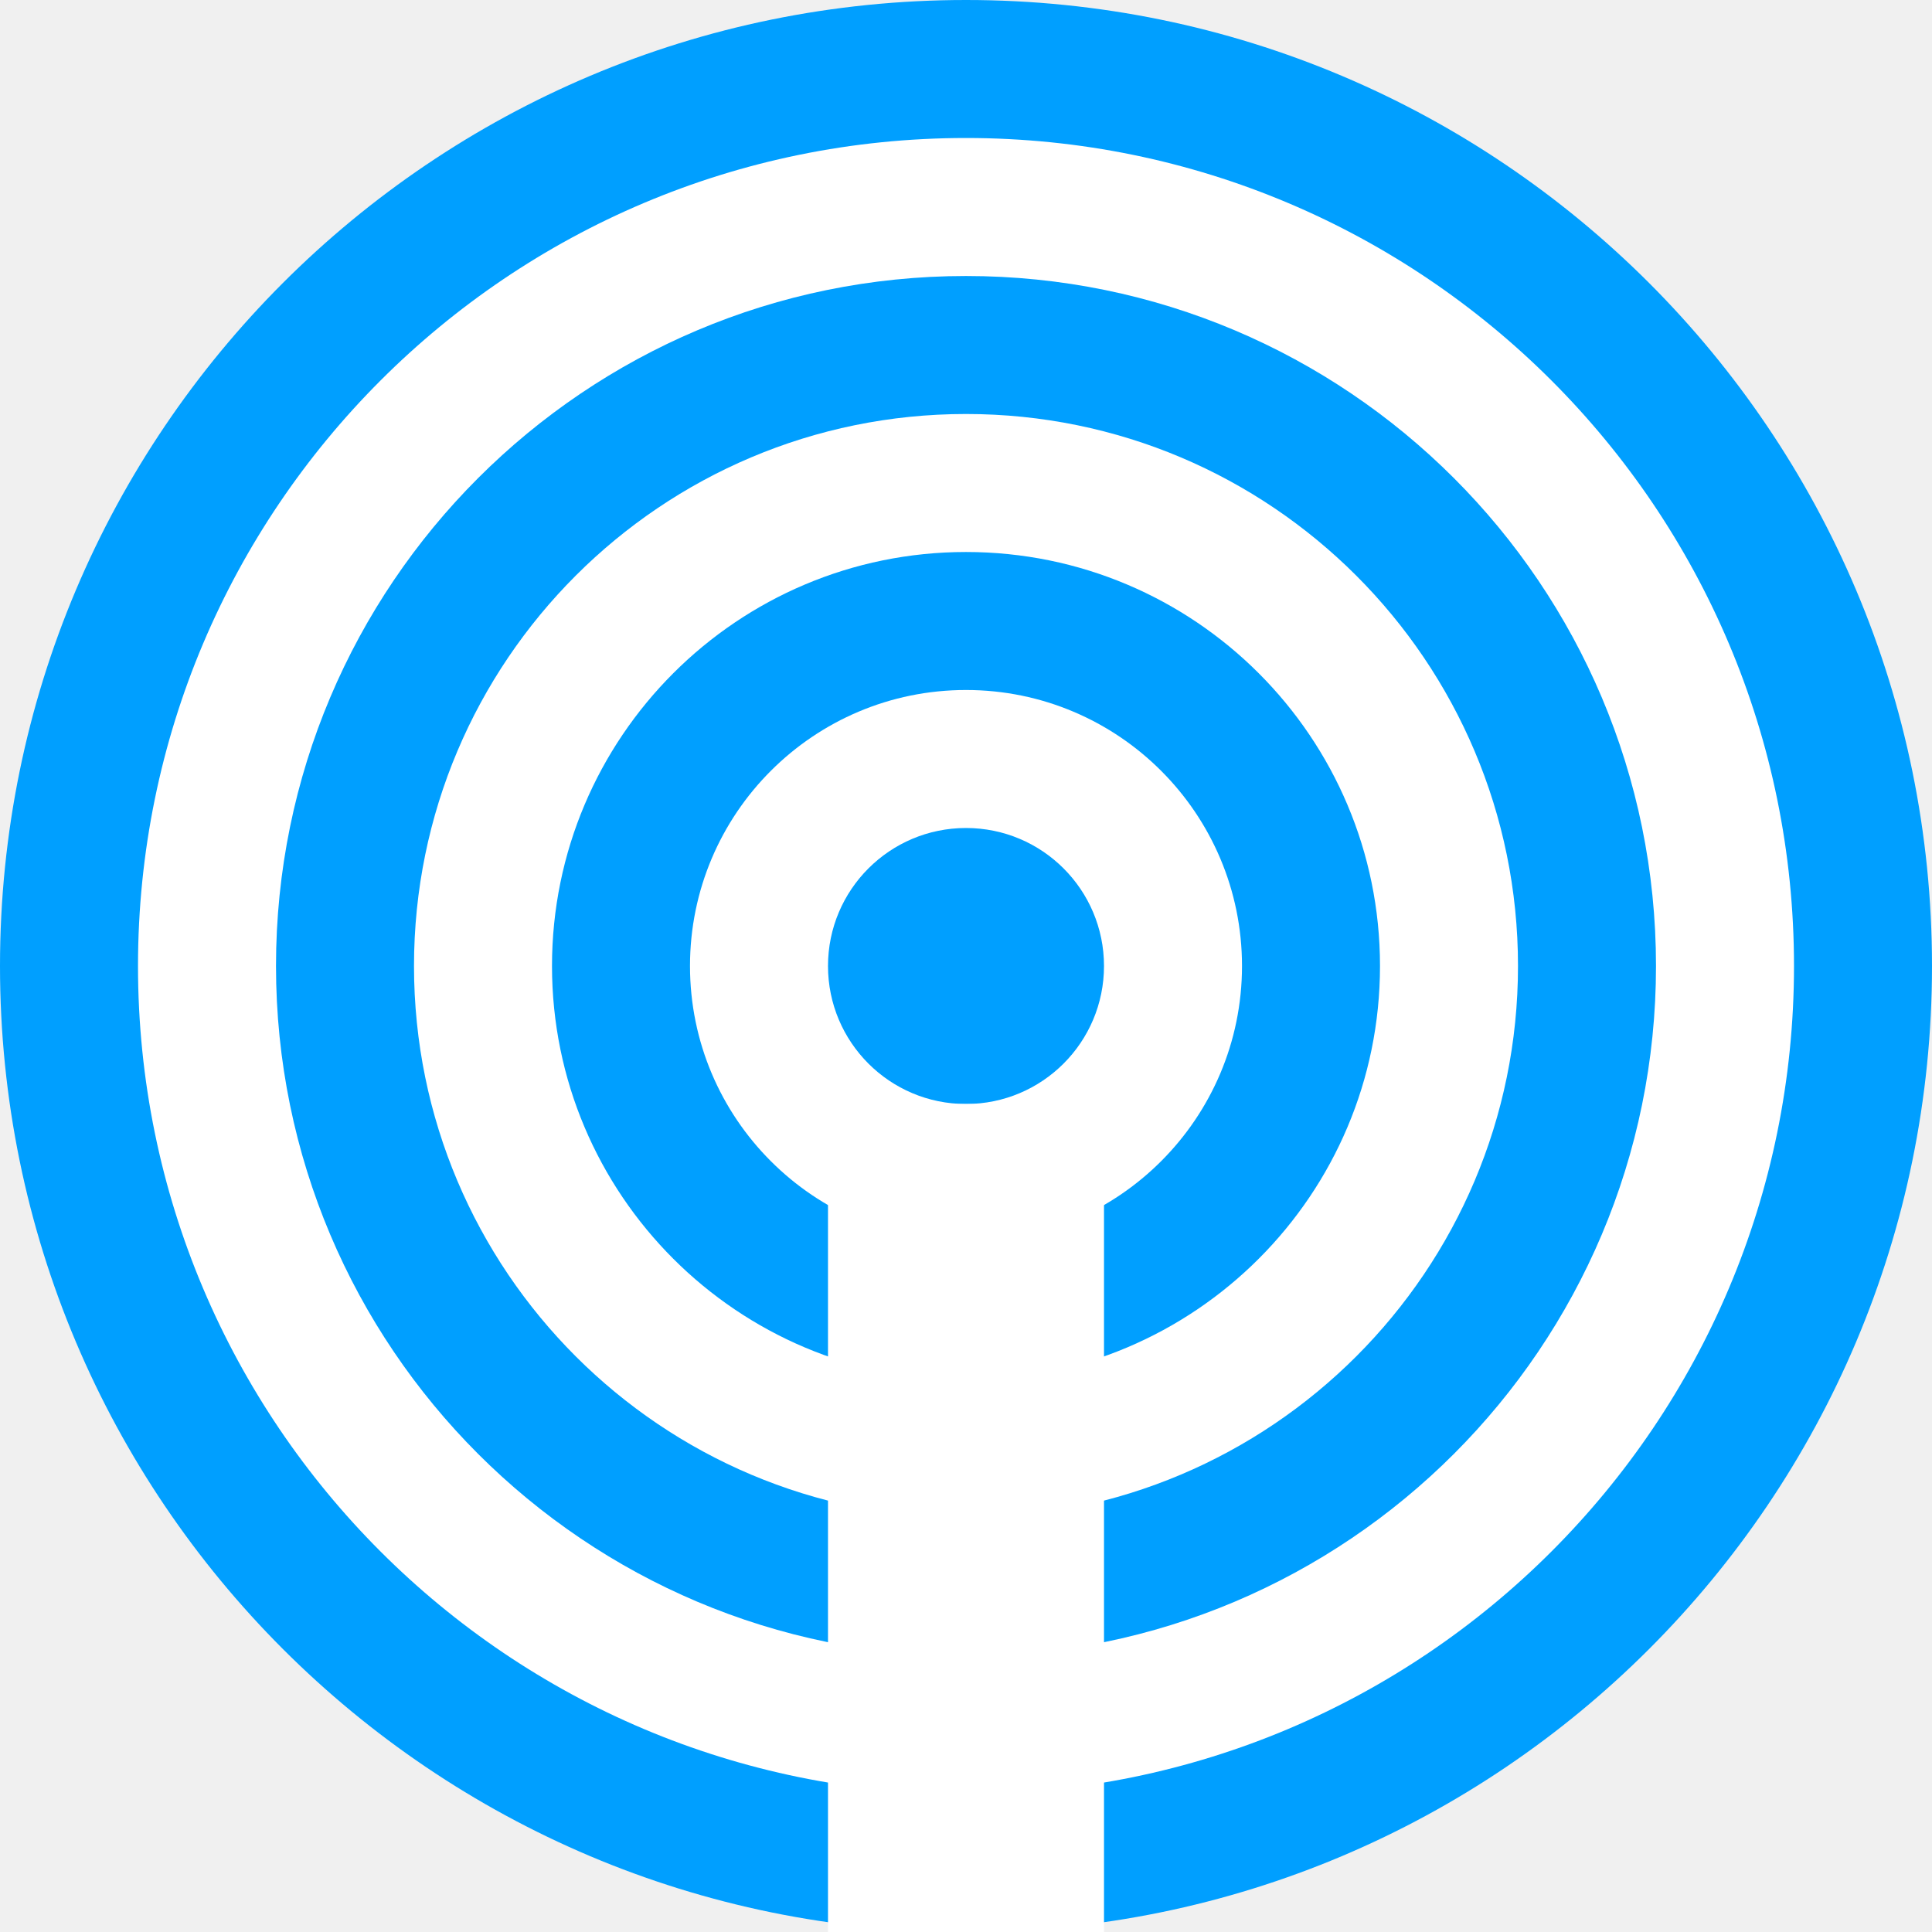
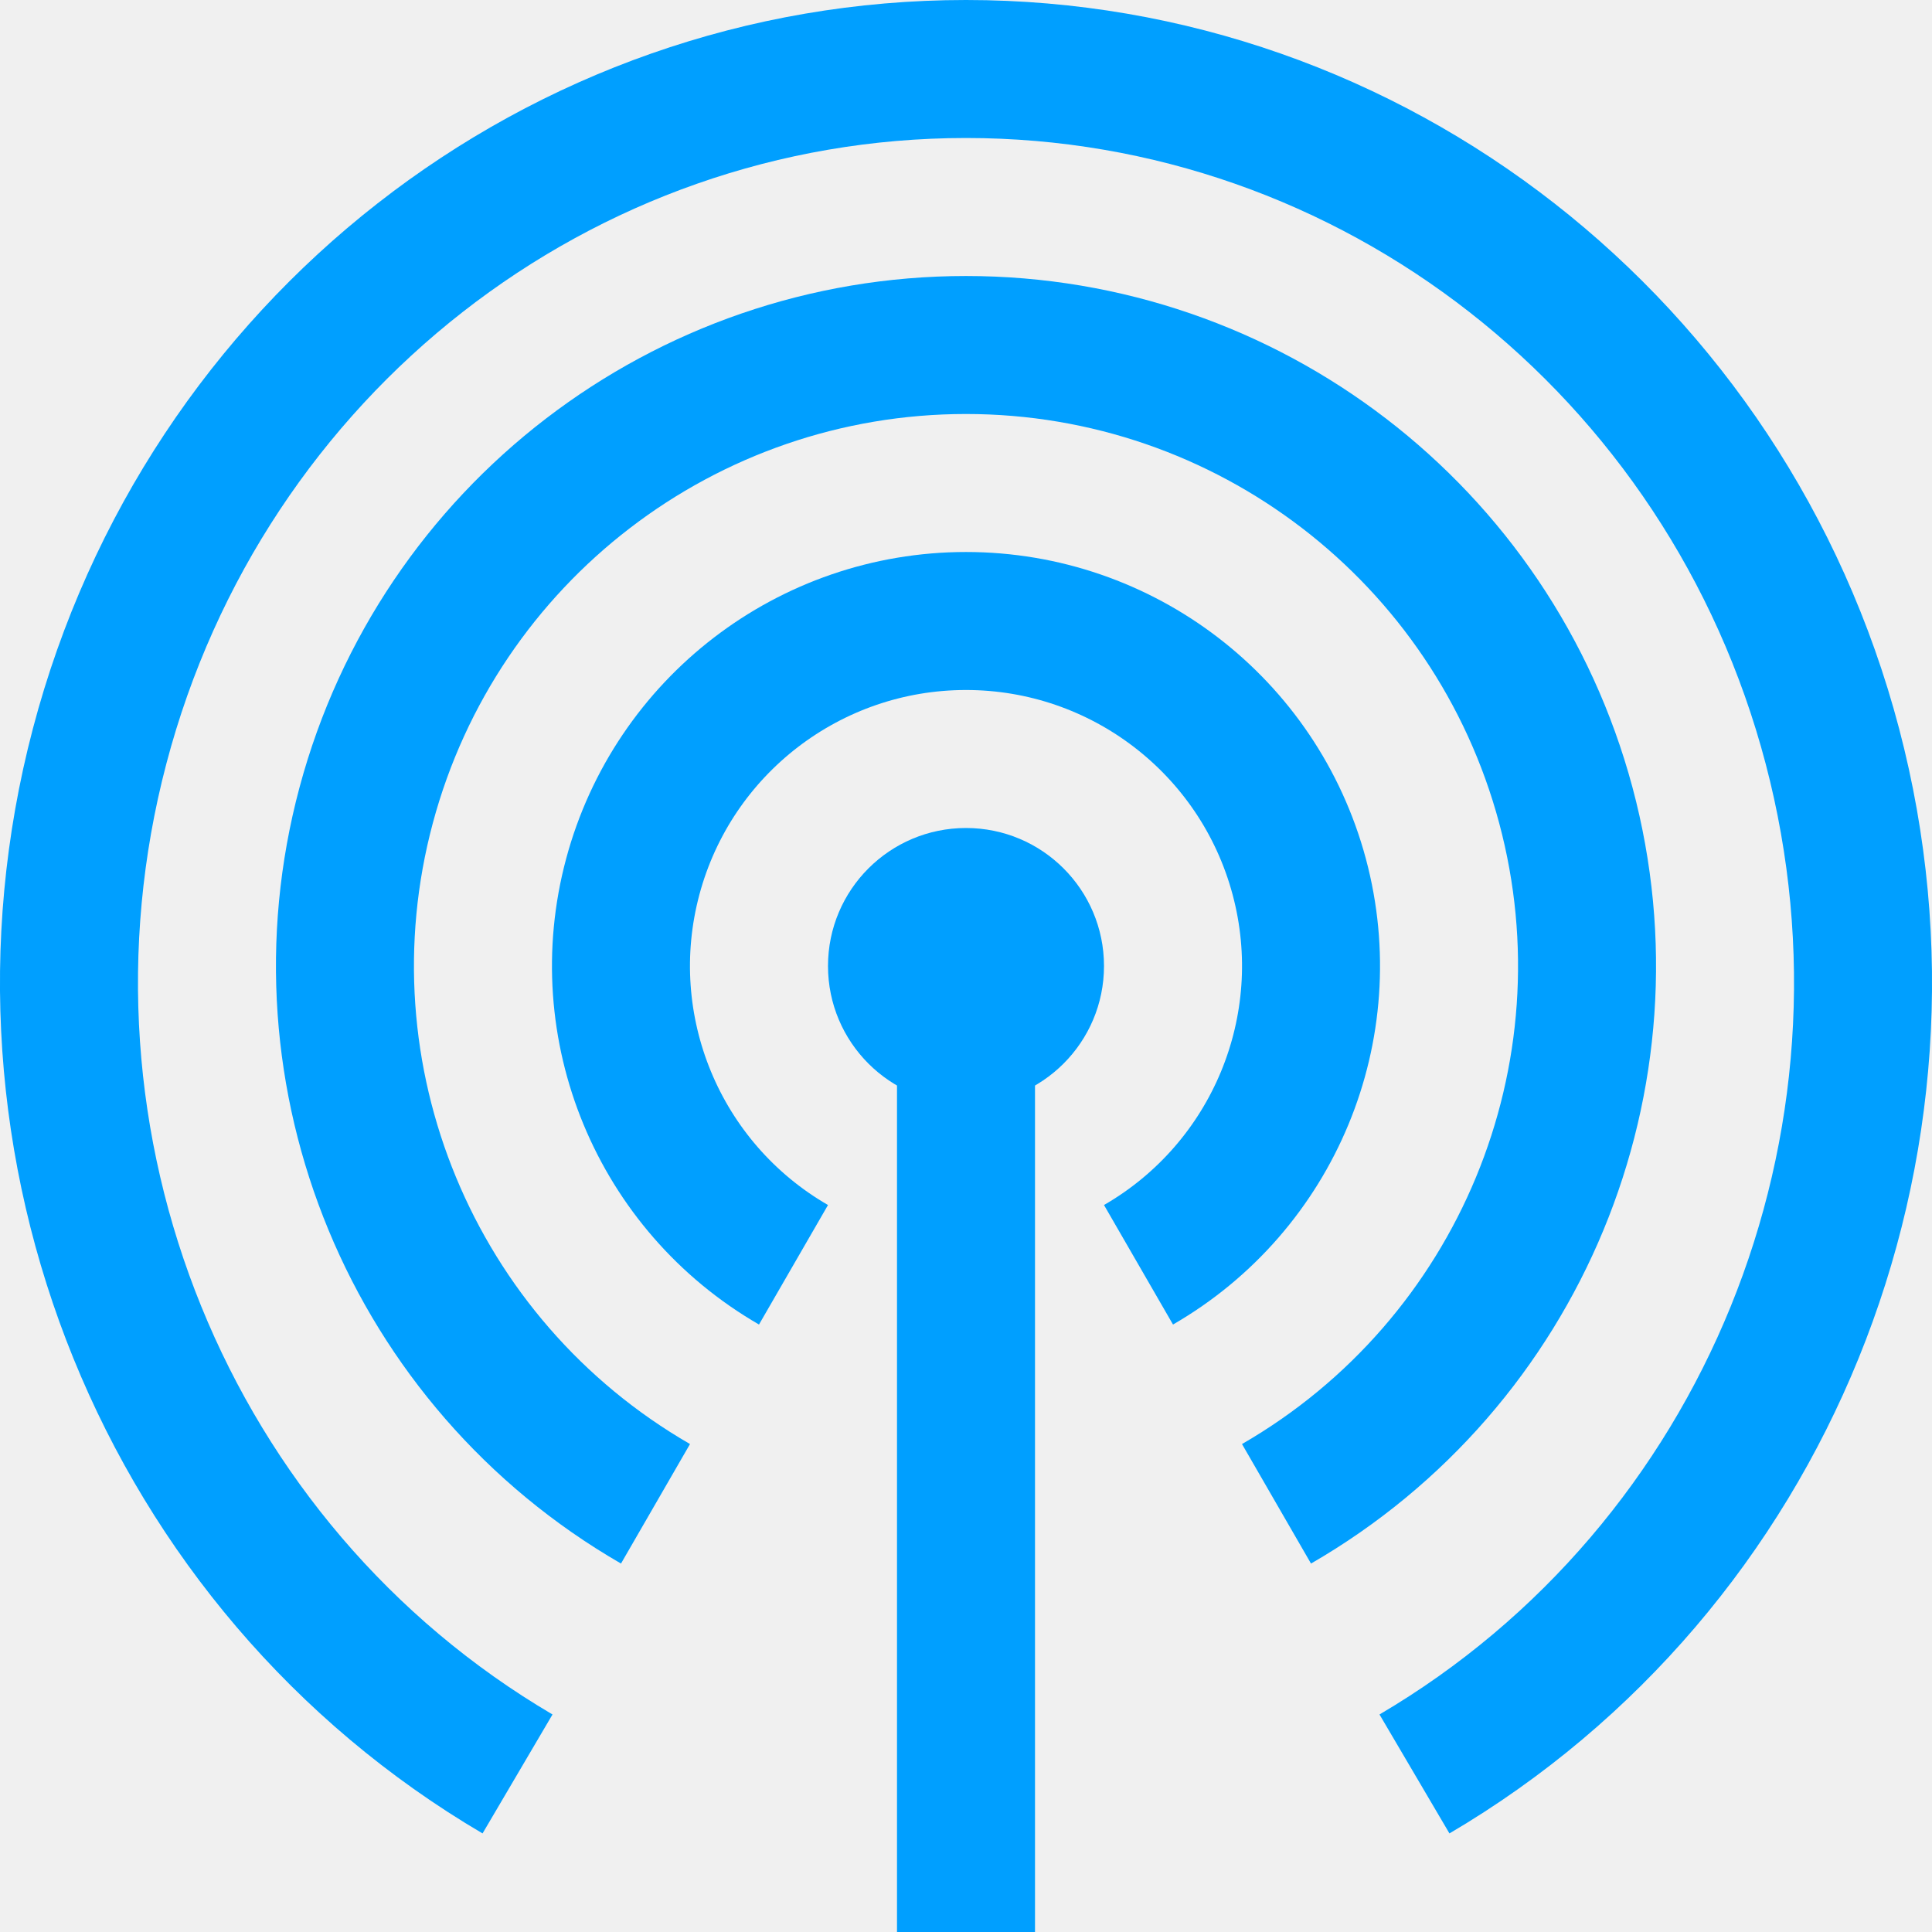
<svg xmlns="http://www.w3.org/2000/svg" width="700" height="700" id="svg2" version="1.1">
  <defs id="defs4" />
  <g id="layer1" transform="translate(0,-352.3622)">
-     <path style="fill:#009fff;fill-opacity:1;stroke:none" id="path3021" d="M 850,500 A 350,350 0 0 1 500,850 350,350 0 0 1 150,500 350,350 0 0 1 500,150 350,350 0 0 1 850,500 Z" transform="translate(-150,202.3622)" />
-     <path style="fill:#ffffff;fill-opacity:1;stroke:none" id="path3019" d="M 800,500 A 300,300 0 0 1 500,800 300,300 0 0 1 200,500 300,300 0 0 1 500,200 300,300 0 0 1 800,500 Z" transform="translate(-150,202.3622)" />
-     <path style="fill:#009fff;fill-opacity:1;stroke:none" id="path3017" d="M 750,500 A 250,250 0 0 1 500,750 250,250 0 0 1 250,500 250,250 0 0 1 500,250 250,250 0 0 1 750,500 Z" transform="translate(-150,202.3622)" />
-     <path style="fill:#ffffff;fill-opacity:1;stroke:none" id="path3015" d="M 750,525 A 225,225 0 0 1 525,750 225,225 0 0 1 300,525 225,225 0 0 1 525,300 225,225 0 0 1 750,525 Z" transform="matrix(0.8888889,0,0,0.8888889,-116.6667,235.6955)" />
-     <path style="fill:#009fff;fill-opacity:1;stroke:none" id="path3010" d="M 650,500 A 150,150 0 0 1 500,650 150,150 0 0 1 350,500 150,150 0 0 1 500,350 150,150 0 0 1 650,500 Z" transform="translate(-150,202.3622)" />
-     <path style="fill:#ffffff;fill-opacity:1;stroke:none" id="path3008" d="M 600,500 A 100,100 0 0 1 500,600 100,100 0 0 1 400,500 100,100 0 0 1 500,400 100,100 0 0 1 600,500 Z" transform="translate(-150,202.3622)" />
-     <path style="fill:#009fff;fill-opacity:1;stroke:none" id="path3006" d="m 550,500 a 50,50 0 0 1 -50,50 50,50 0 0 1 -50,-50 50,50 0 0 1 50,-50 50,50 0 0 1 50,50 z" transform="translate(-150,202.3622)" />
-     <rect style="fill:#ffffff;fill-opacity:1;stroke:none" id="rect3023" width="100" height="300" x="300" y="752.362" />
+     <path style="fill:none;fill-opacity:1;stroke:#009fff;stroke-width:50;stroke-miterlimit:4;stroke-dasharray:none;stroke-opacity:1" id="path3021" d="M 187.51,995.097 A 324.981,331.043 0 0 1 36.093,622.725 324.981,331.043 0 0 1 350.001,377.362 324.981,331.043 0 0 1 663.909,622.725 324.981,331.043 0 0 1 512.491,995.097" />
+     <path style="fill:none;fill-opacity:1;stroke:#009fff;stroke-width:50;stroke-miterlimit:4;stroke-dasharray:none;stroke-opacity:1" id="path3017" d="M 237.5,897.218 A 225,225 0 0 1 132.667,644.128 225,225 0 0 1 350,477.362 225,225 0 0 1 567.333,644.128 225,225 0 0 1 462.5,897.218" />
+     <path style="fill:none;fill-opacity:1;stroke:#009fff;stroke-width:50;stroke-miterlimit:4;stroke-dasharray:none;stroke-opacity:1" id="path3010" d="M 287.5,810.615 A 125,125 0 0 1 229.259,670.01 125,125 0 0 1 350,577.362 125,125 0 0 1 470.741,670.01 125,125 0 0 1 412.5,810.615" />
+     <path style="fill:#009fff;fill-opacity:1;stroke:none;stroke-opacity:1;stroke-width:1;stroke-miterlimit:4;stroke-dasharray:none" id="path3006" d="m 550,500 a 50,50 0 0 1 -50,50 50,50 0 0 1 -50,-50 50,50 0 0 1 50,-50 50,50 0 0 1 50,50 z" transform="translate(-150,202.3622)" />
+     <path style="fill:none;fill-rule:evenodd;stroke:#009fff;stroke-width:50;stroke-linecap:butt;stroke-linejoin:miter;stroke-opacity:1;stroke-miterlimit:4;stroke-dasharray:none" d="m 350,1052.362 c 0,-350 0,-350 0,-350" id="path4138" />
  </g>
</svg>
